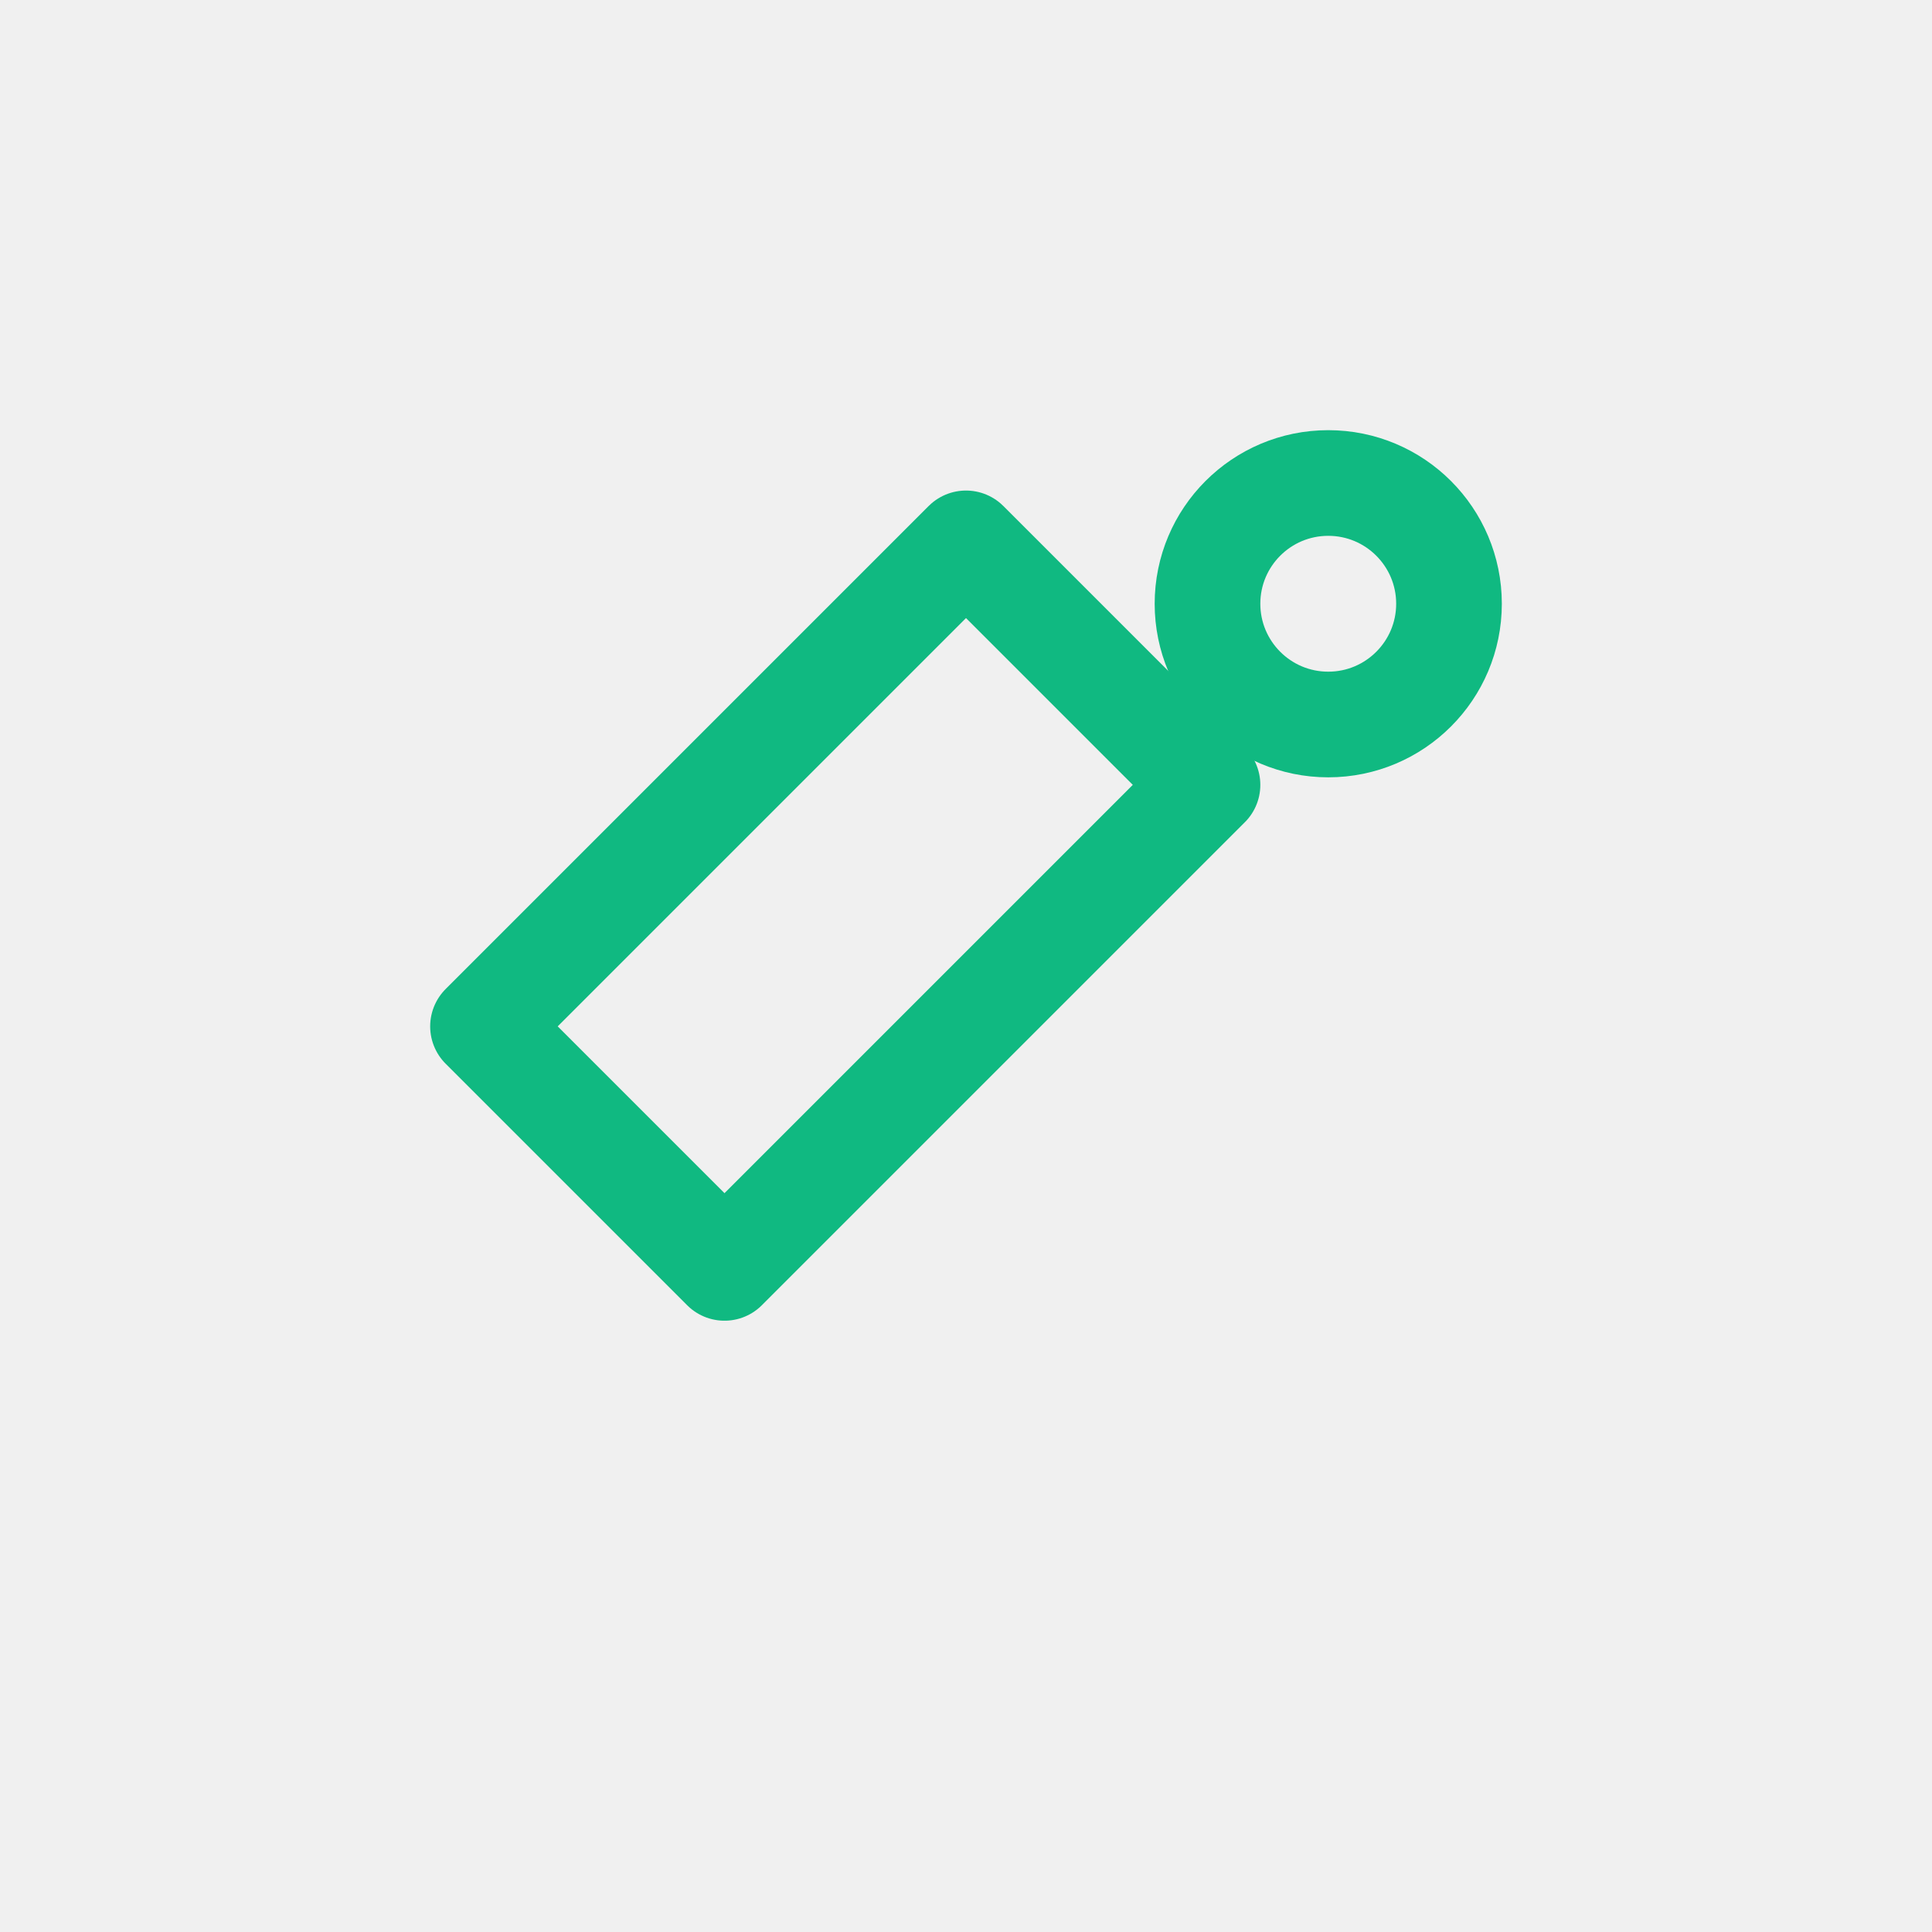
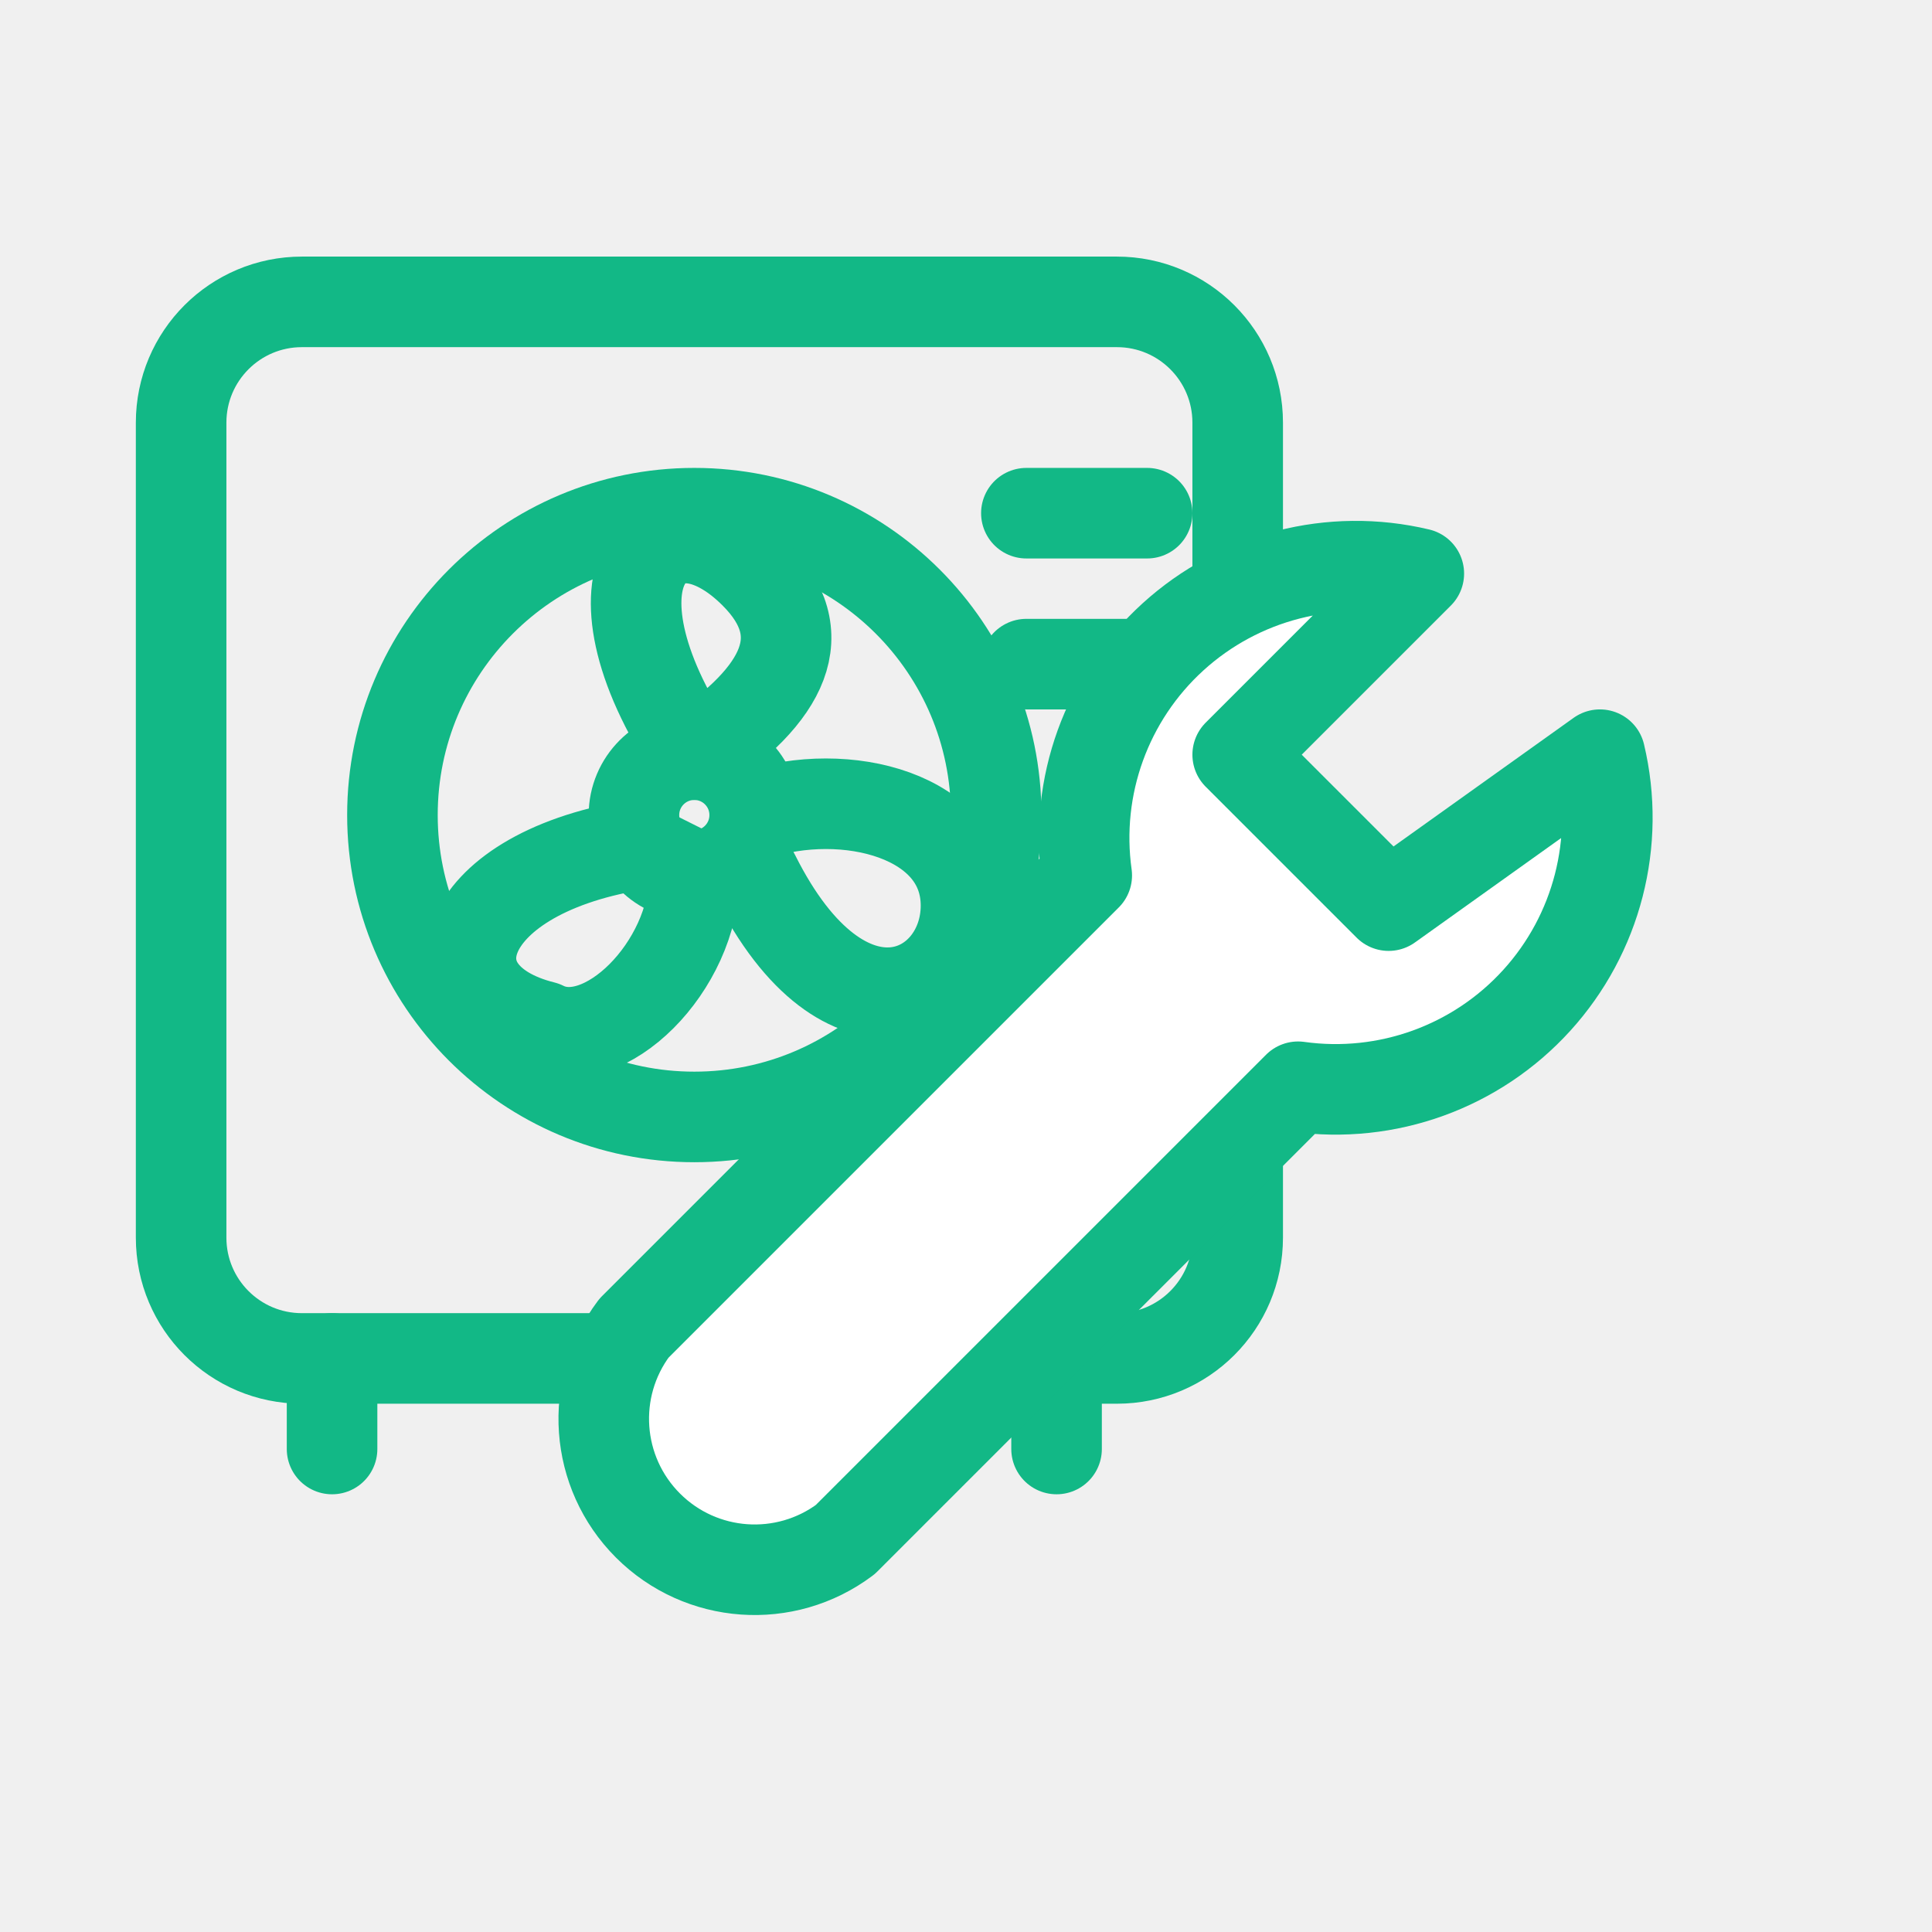
- <svg xmlns="http://www.w3.org/2000/svg" viewBox="0 0 64 64">
-   <g fill="none" stroke="#10B981" stroke-width="3.5" stroke-linecap="round" stroke-linejoin="round">
-     <path d="M24 42l-8-8 16-16 8 8z" />
-     <circle cx="44" cy="20" r="4" />
-   </g>
+ <svg xmlns="http://www.w3.org/2000/svg" viewBox="0 0 64 64" fill="none" stroke="#12B886" stroke-width="3" stroke-linecap="round" stroke-linejoin="round">
+   <rect x="6" y="10" width="35" height="35" rx="4" />
+   <circle cx="23" cy="27" r="10" />
+   <circle cx="23" cy="27" r="2" />
+   <path d="M23 25c-4-6-1-9 2-6 2 2 1 4-2 6ZM21 28c-6 1-7 5-3 6 2 1 5-2 5-5ZM25 29c3 6 7 4 7 1 0-3-4-4-7-3" />
+   <path d="M34 17h4M34 22h4M11 45v3M35 45v3" />
+   <path d="M53 25a9 9 0 0 1-10 11L28 51a5 5 0 0 1-7-7l15-15a9 9 0 0 1 11-10l-6 6 5 5 7-5Z" fill="white" />
</svg>
